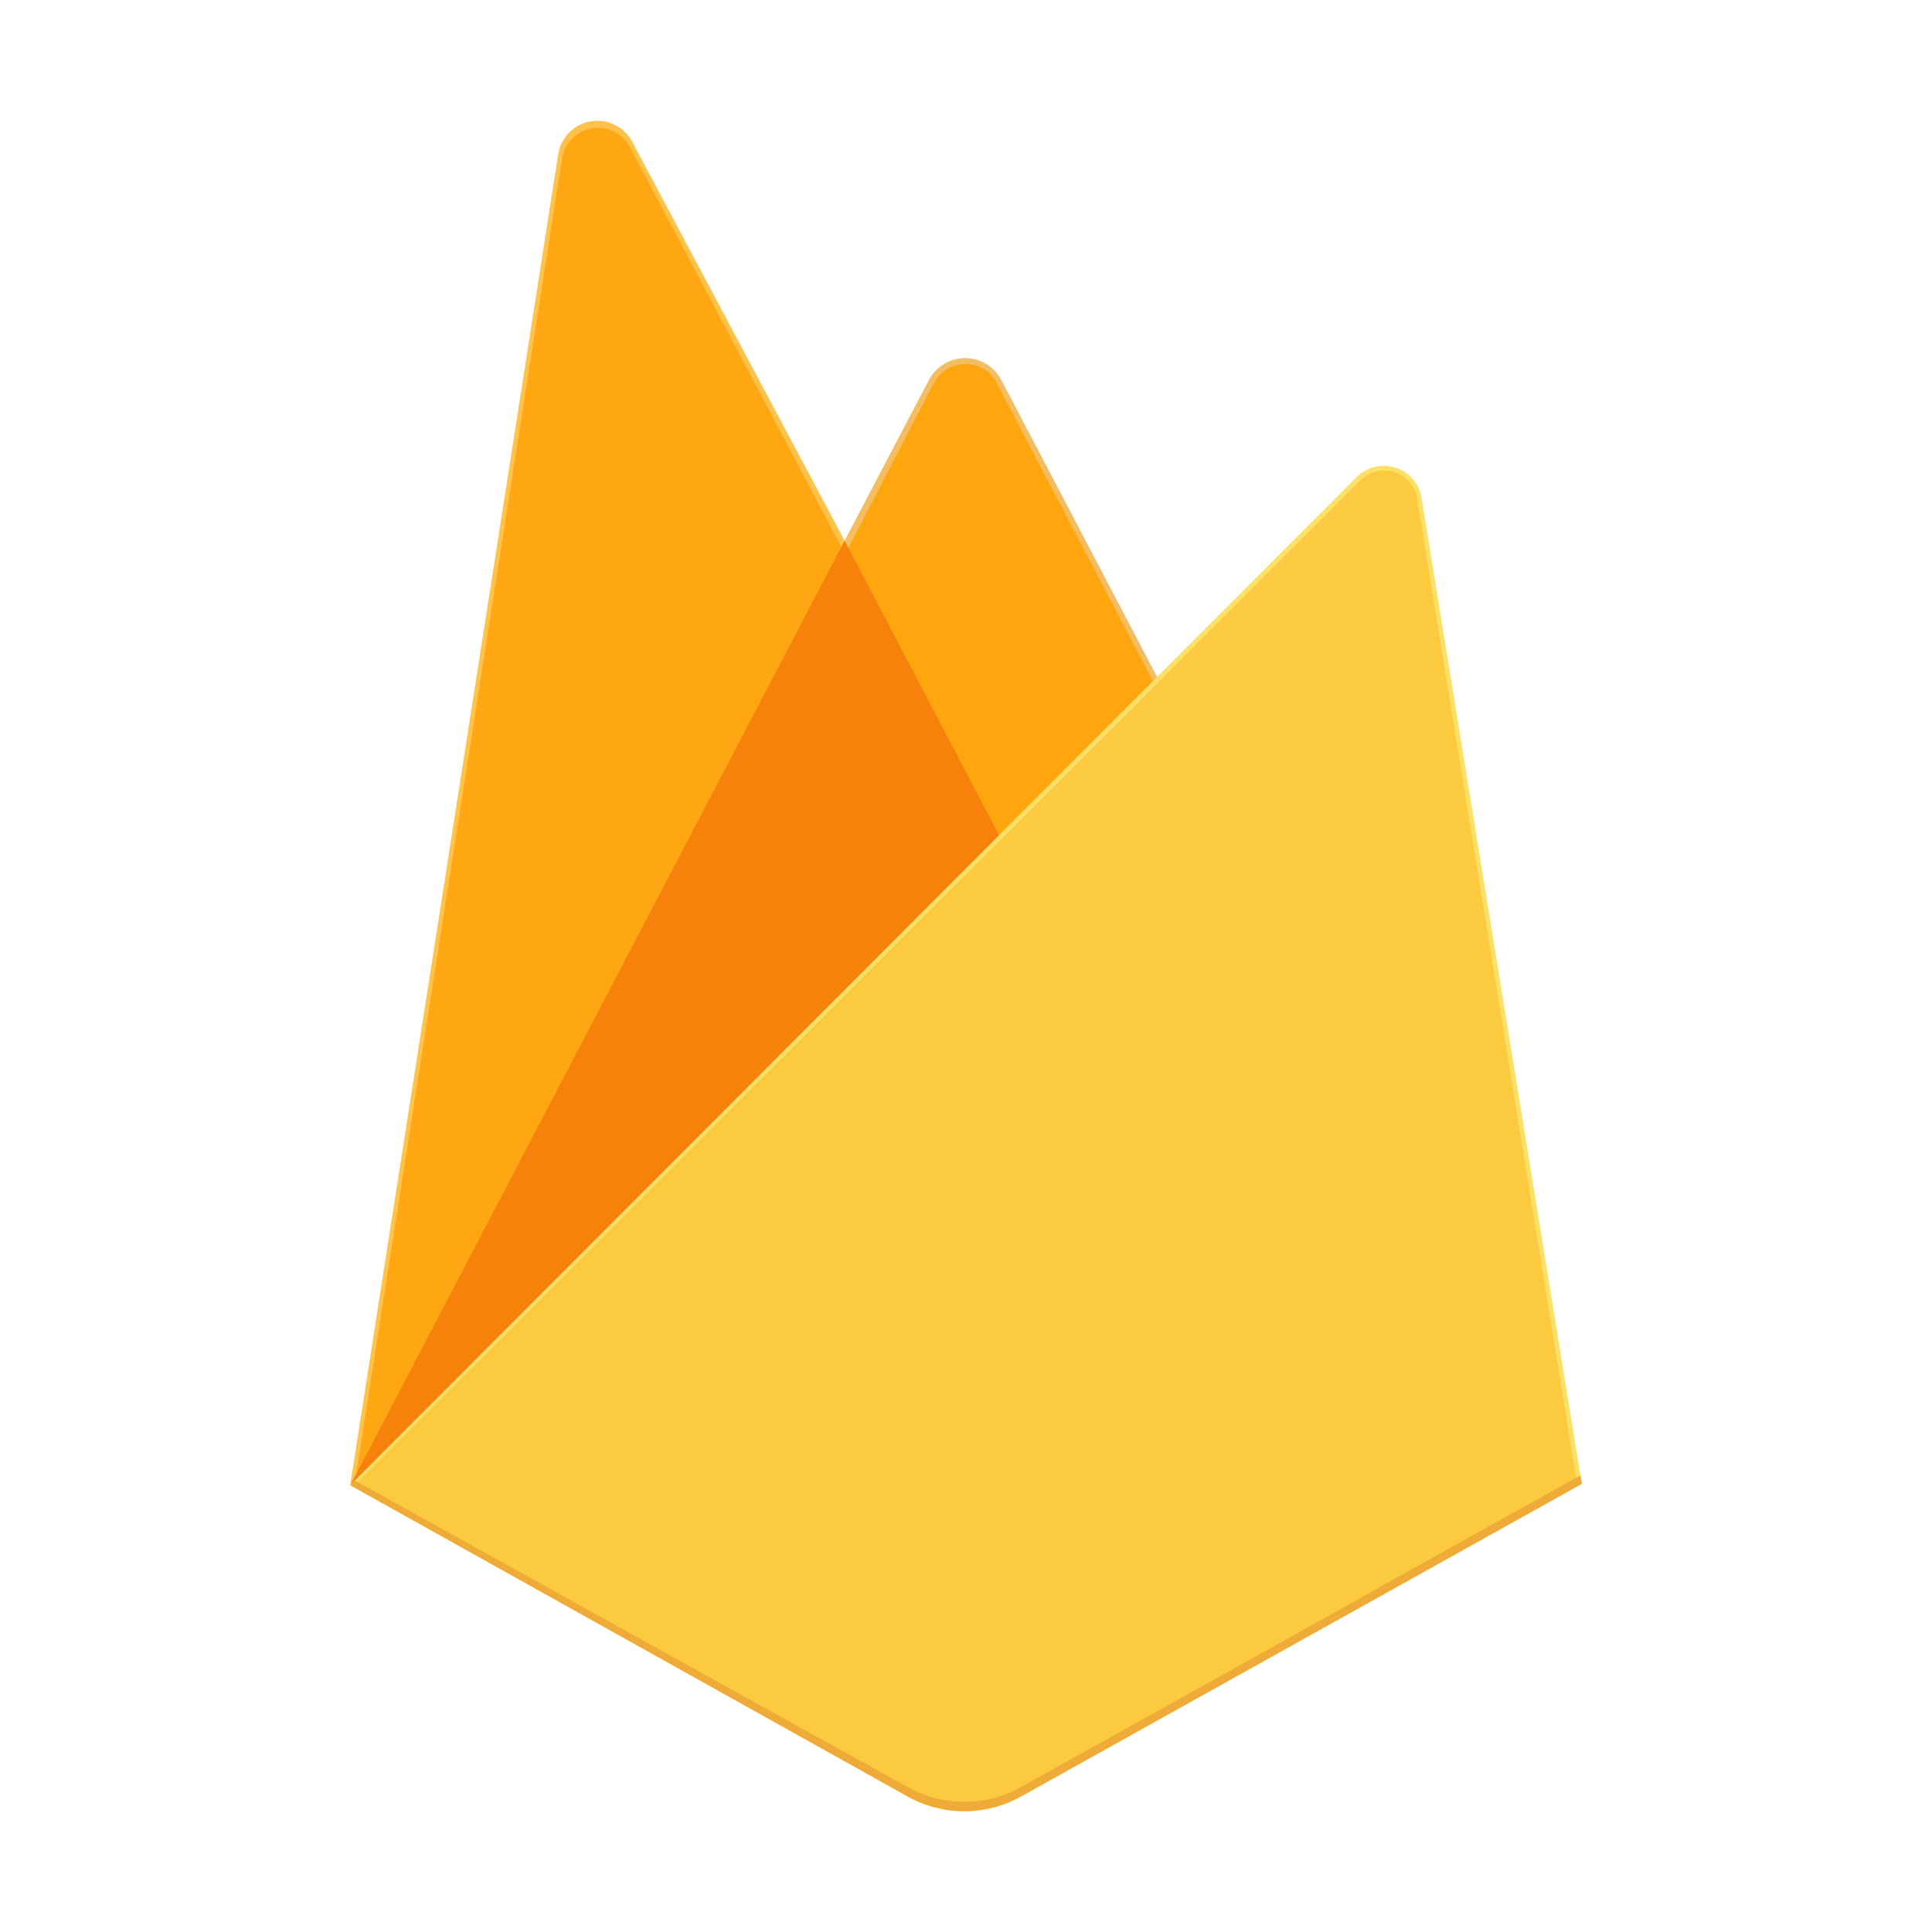
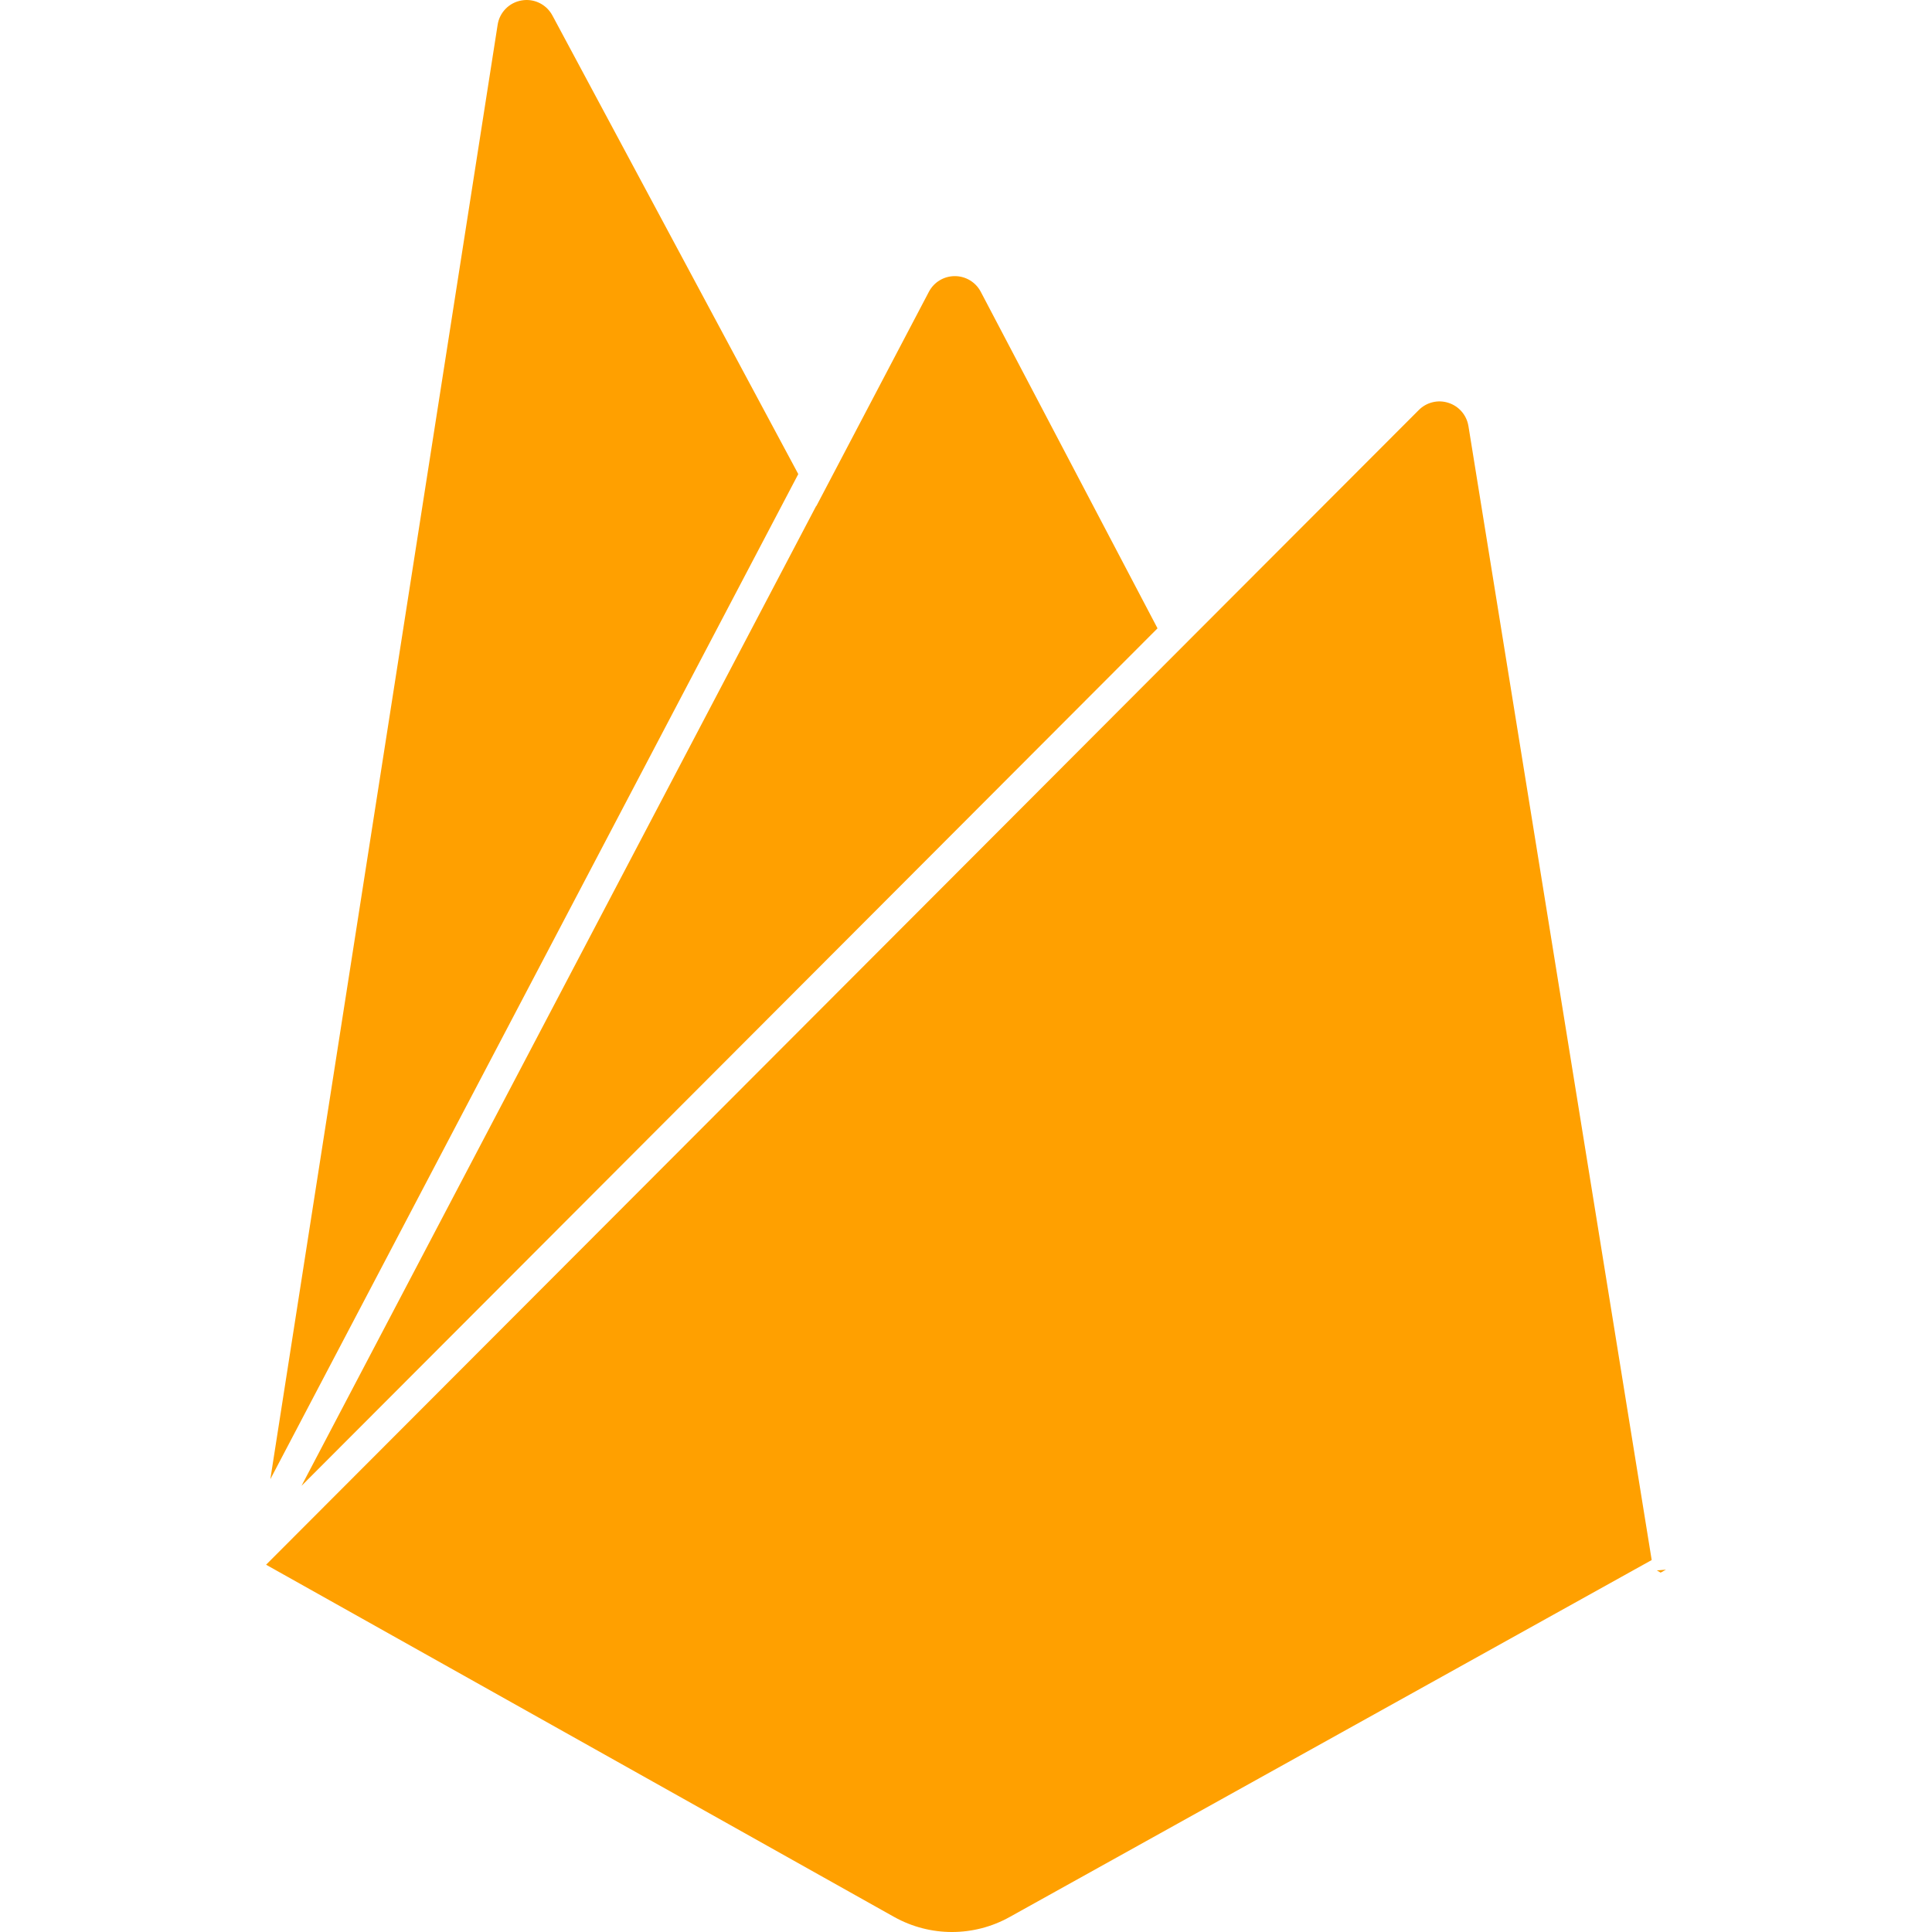
- <svg xmlns="http://www.w3.org/2000/svg" width="800px" height="800px" viewBox="0 0 32 32">
-   <path d="M5.8,24.6l.17-.237L13.99,9.149l.017-.161L10.472,2.348a.656.656,0,0,0-1.227.207Z" style="fill:#ffc24a" />
-   <path d="M5.9,24.42l.128-.25L13.965,9.114,10.439,2.448a.6.6,0,0,0-1.133.206Z" style="fill:#ffa712" />
-   <path d="M16.584,14.01l2.632-2.7L16.583,6.289a.678.678,0,0,0-1.195,0L13.981,8.971V9.2Z" style="fill:#f4bd62" />
-   <path d="M16.537,13.9l2.559-2.62L16.537,6.4a.589.589,0,0,0-1.074-.047L14.049,9.082l-.042.139Z" style="fill:#ffa50e" />
-   <polygon points="5.802 24.601 5.879 24.523 6.158 24.41 16.418 14.188 16.548 13.834 13.989 8.956 5.802 24.601" style="fill:#f6820c" />
-   <path d="M16.912,29.756,26.2,24.577,23.546,8.246A.635.635,0,0,0,22.471,7.9L5.8,24.6l9.233,5.155a1.927,1.927,0,0,0,1.878,0" style="fill:#fde068" />
-   <path d="M26.115,24.534,23.483,8.326a.557.557,0,0,0-.967-.353L5.9,24.569l9.131,5.1a1.912,1.912,0,0,0,1.863,0Z" style="fill:#fcca3f" />
-   <path d="M16.912,29.6a1.927,1.927,0,0,1-1.878,0L5.876,24.522,5.8,24.6l9.233,5.155a1.927,1.927,0,0,0,1.878,0L26.2,24.577l-.023-.14Z" style="fill:#eeab37" />
+ <svg xmlns="http://www.w3.org/2000/svg" viewBox="0 0 128 128">
+   <path fill="#ffa000" d="M34.872 0a1.94 1.94 0 0 0-.307.028A1.933 1.933 0 0 0 32.97 1.64L17.911 98l9.911-18.867 25.066-47.724L36.6 1.028l-.002-.002A1.935 1.935 0 0 0 34.872 0Zm28.387 18.294c-.722 0-1.38.396-1.716 1.035l-7.459 14.203-.008-.014-34.1 64.922 10.75-10.767 34.46-34.52 11.503-11.524-11.712-22.3a1.938 1.938 0 0 0-1.718-1.035zm32.175 8.301a1.907 1.907 0 0 0-.52.054 1.938 1.938 0 0 0-.913.514L79.18 42.006 66.623 54.589l-48.994 49.078 41.613 23.337h.002a7.846 7.846 0 0 0 7.653 0l42.532-23.647-12.145-75.153v.008a1.937 1.937 0 0 0-1.324-1.524 1.957 1.957 0 0 0-.526-.093Zm14.938 77.4-.6.049.249.146z" />
</svg>
